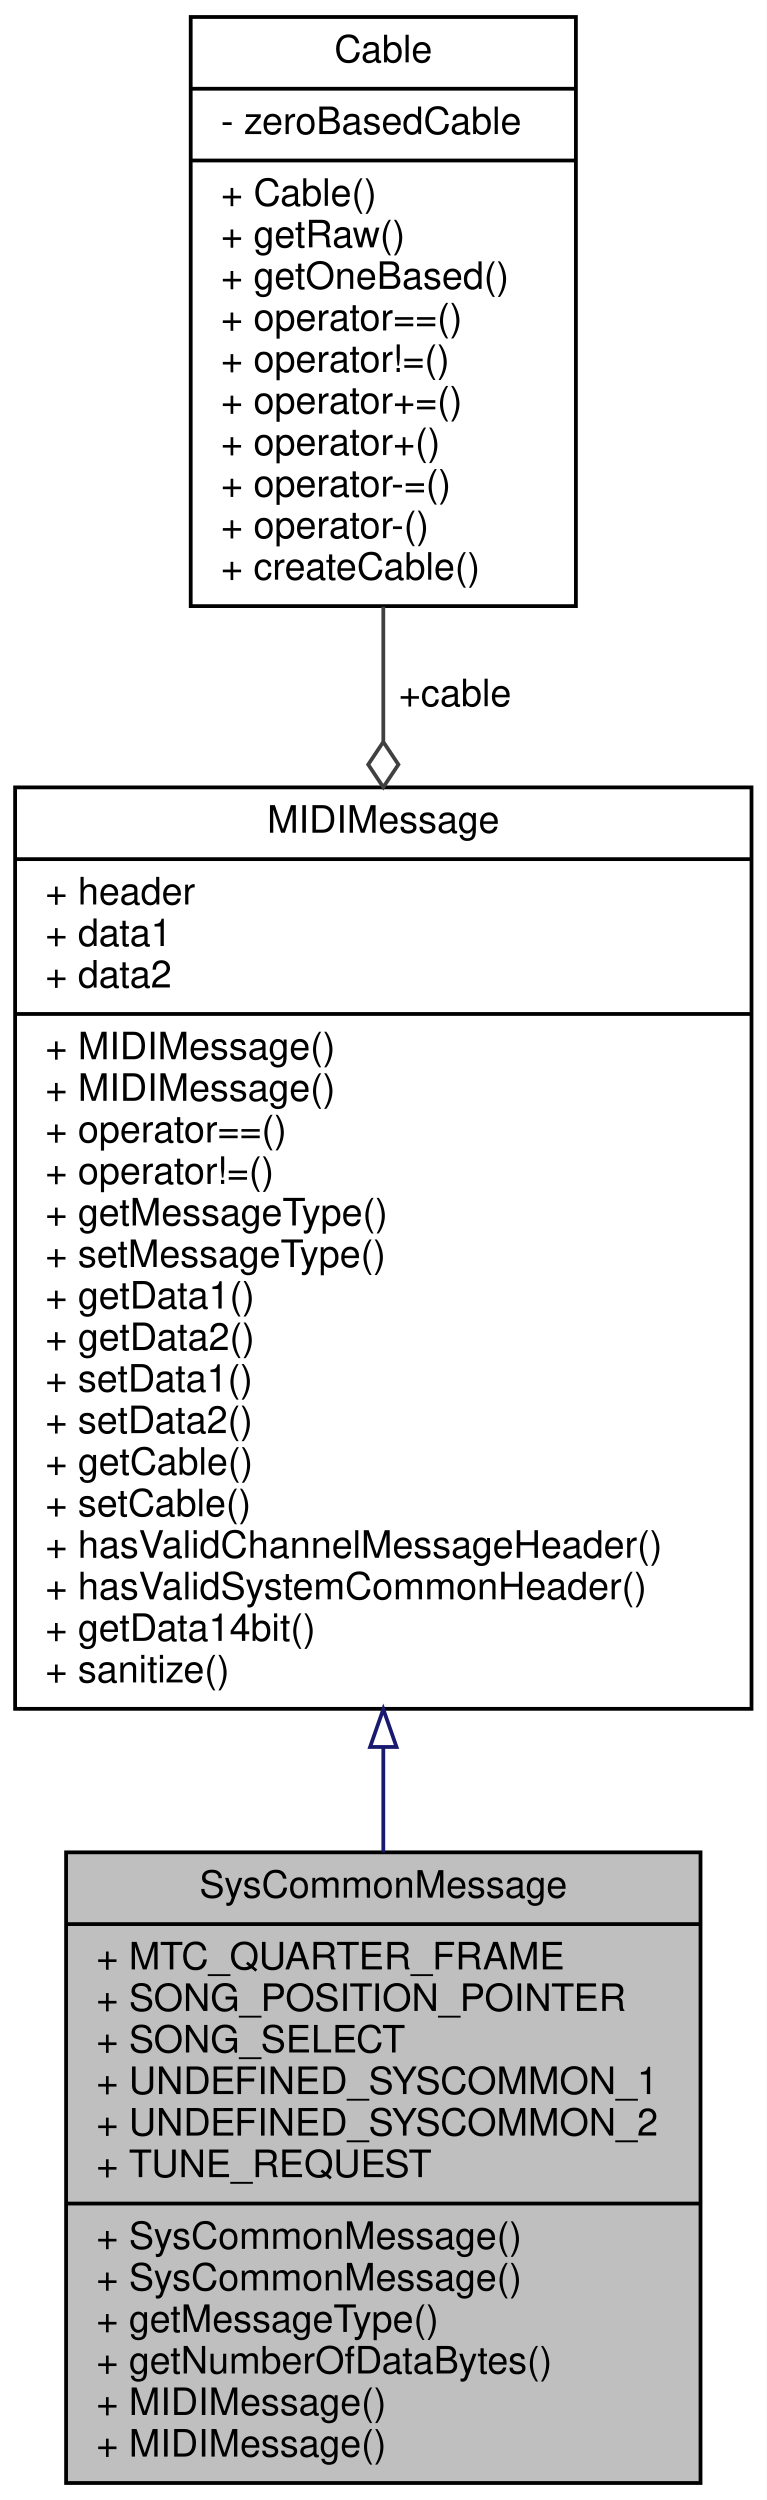
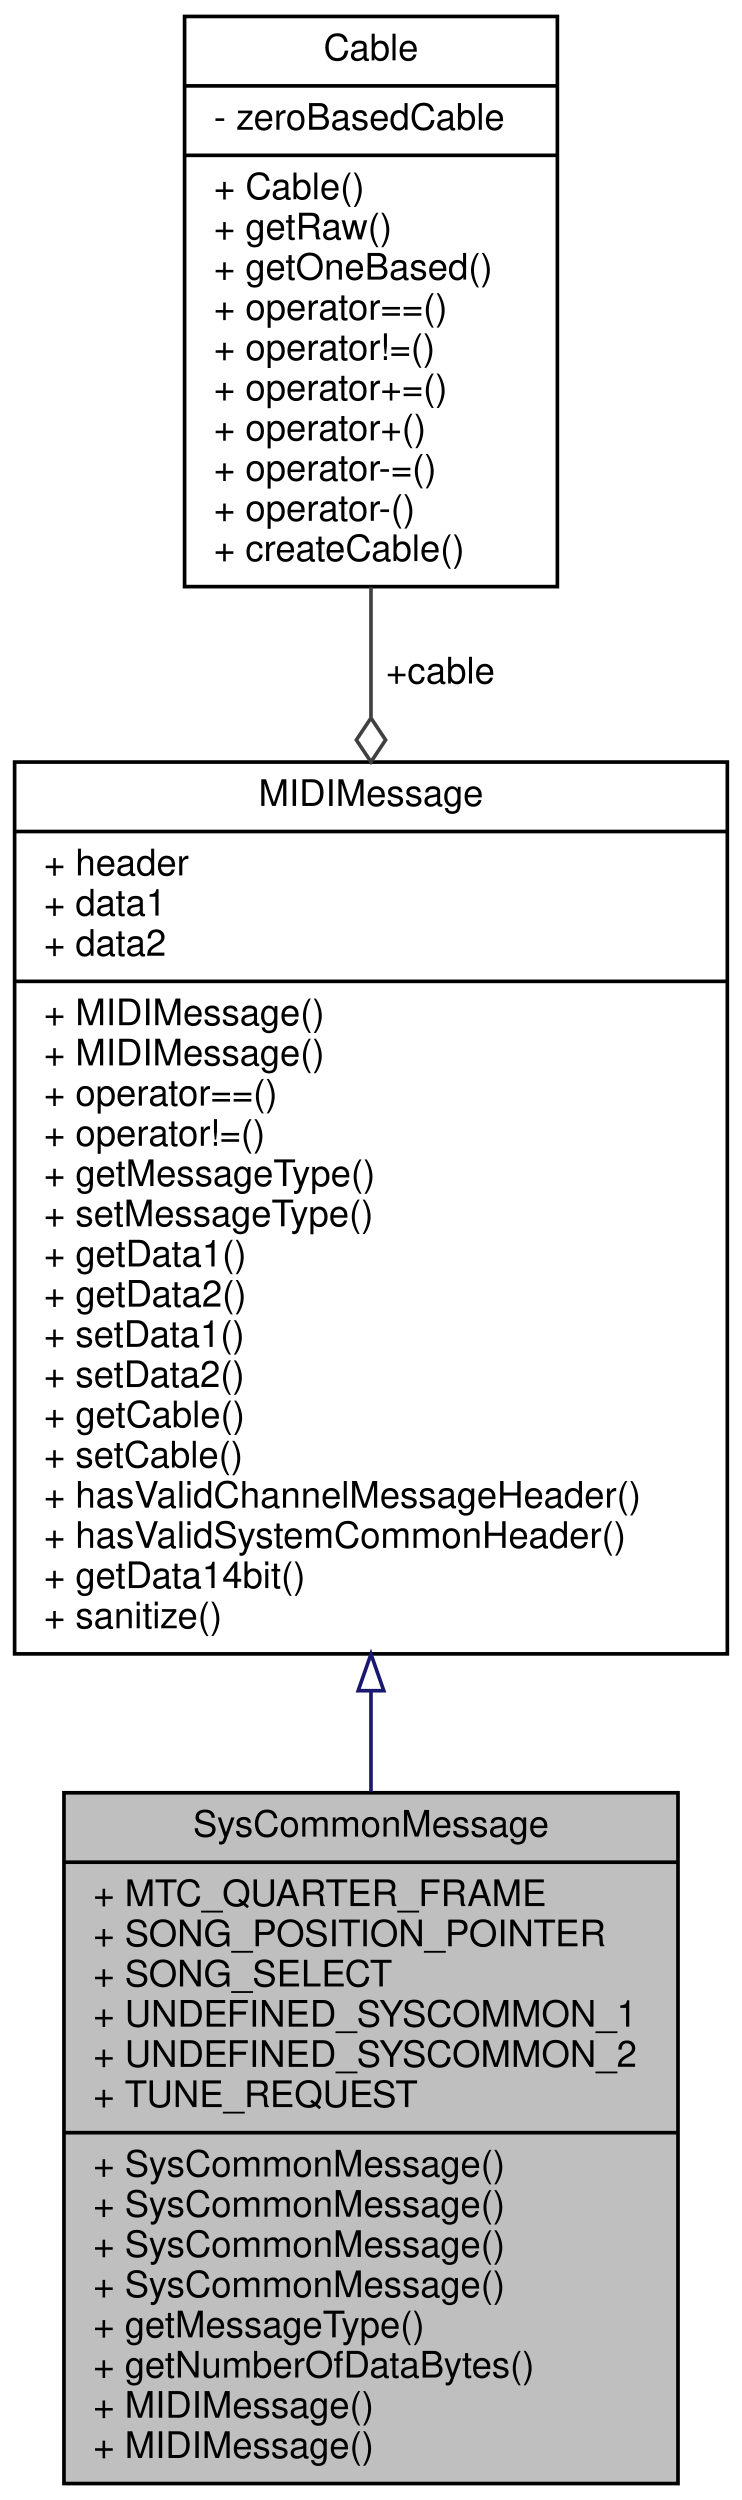
- <svg xmlns="http://www.w3.org/2000/svg" xmlns:xlink="http://www.w3.org/1999/xlink" width="203pt" height="662pt" viewBox="0.00 0.00 203.00 662.00">
-   <g id="graph0" class="graph" transform="scale(1 1) rotate(0) translate(4 658)">
-     <polygon fill="white" stroke="transparent" points="-4,4 -4,-658 199,-658 199,4 -4,4" />
+ <svg xmlns="http://www.w3.org/2000/svg" xmlns:xlink="http://www.w3.org/1999/xlink" width="203pt" height="684pt" viewBox="0.00 0.00 203.00 684.00">
+   <g id="graph0" class="graph" transform="scale(1 1) rotate(0) translate(4 680)">
+     <polygon fill="white" stroke="transparent" points="-4,4 -4,-680 199,-680 199,4 -4,4" />
    <g id="node1" class="node">
      <g id="a_node1">
        <a xlink:title=" ">
-           <polygon fill="#bfbfbf" stroke="black" points="13.5,-0.5 13.5,-167.5 181.5,-167.5 181.5,-0.5 13.5,-0.5" />
-           <text text-anchor="middle" x="97.5" y="-155.5" font-family="Helvetica,sans-Serif" font-size="10.00">SysCommonMessage</text>
-           <polyline fill="none" stroke="black" points="13.5,-148.5 181.5,-148.5 " />
-           <text text-anchor="start" x="21.5" y="-136.5" font-family="Helvetica,sans-Serif" font-size="10.00">+ MTC_QUARTER_FRAME</text>
-           <text text-anchor="start" x="21.5" y="-125.5" font-family="Helvetica,sans-Serif" font-size="10.00">+ SONG_POSITION_POINTER</text>
-           <text text-anchor="start" x="21.5" y="-114.5" font-family="Helvetica,sans-Serif" font-size="10.00">+ SONG_SELECT</text>
-           <text text-anchor="start" x="21.5" y="-103.5" font-family="Helvetica,sans-Serif" font-size="10.00">+ UNDEFINED_SYSCOMMON_1</text>
-           <text text-anchor="start" x="21.5" y="-92.5" font-family="Helvetica,sans-Serif" font-size="10.00">+ UNDEFINED_SYSCOMMON_2</text>
-           <text text-anchor="start" x="21.5" y="-81.5" font-family="Helvetica,sans-Serif" font-size="10.00">+ TUNE_REQUEST</text>
-           <polyline fill="none" stroke="black" points="13.5,-74.5 181.5,-74.5 " />
+           <polygon fill="#bfbfbf" stroke="black" points="13.5,-0.5 13.5,-189.5 181.5,-189.5 181.5,-0.5 13.5,-0.5" />
+           <text text-anchor="middle" x="97.5" y="-177.5" font-family="Helvetica,sans-Serif" font-size="10.00">SysCommonMessage</text>
+           <polyline fill="none" stroke="black" points="13.5,-170.5 181.5,-170.5 " />
+           <text text-anchor="start" x="21.5" y="-158.5" font-family="Helvetica,sans-Serif" font-size="10.00">+ MTC_QUARTER_FRAME</text>
+           <text text-anchor="start" x="21.5" y="-147.5" font-family="Helvetica,sans-Serif" font-size="10.00">+ SONG_POSITION_POINTER</text>
+           <text text-anchor="start" x="21.5" y="-136.5" font-family="Helvetica,sans-Serif" font-size="10.00">+ SONG_SELECT</text>
+           <text text-anchor="start" x="21.5" y="-125.5" font-family="Helvetica,sans-Serif" font-size="10.00">+ UNDEFINED_SYSCOMMON_1</text>
+           <text text-anchor="start" x="21.5" y="-114.5" font-family="Helvetica,sans-Serif" font-size="10.00">+ UNDEFINED_SYSCOMMON_2</text>
+           <text text-anchor="start" x="21.5" y="-103.5" font-family="Helvetica,sans-Serif" font-size="10.00">+ TUNE_REQUEST</text>
+           <polyline fill="none" stroke="black" points="13.5,-96.5 181.5,-96.5 " />
+           <text text-anchor="start" x="21.5" y="-84.5" font-family="Helvetica,sans-Serif" font-size="10.00">+ SysCommonMessage()</text>
+           <text text-anchor="start" x="21.5" y="-73.5" font-family="Helvetica,sans-Serif" font-size="10.00">+ SysCommonMessage()</text>
          <text text-anchor="start" x="21.5" y="-62.5" font-family="Helvetica,sans-Serif" font-size="10.00">+ SysCommonMessage()</text>
          <text text-anchor="start" x="21.5" y="-51.5" font-family="Helvetica,sans-Serif" font-size="10.00">+ SysCommonMessage()</text>
          <text text-anchor="start" x="21.5" y="-40.5" font-family="Helvetica,sans-Serif" font-size="10.00">+ getMessageType()</text>
          <text text-anchor="start" x="21.5" y="-29.5" font-family="Helvetica,sans-Serif" font-size="10.00">+ getNumberOfDataBytes()</text>
          <text text-anchor="start" x="21.5" y="-18.5" font-family="Helvetica,sans-Serif" font-size="10.00">+ MIDIMessage()</text>
          <text text-anchor="start" x="21.5" y="-7.5" font-family="Helvetica,sans-Serif" font-size="10.00">+ MIDIMessage()</text>
        </a>
      </g>
    </g>
    <g id="node2" class="node">
      <g id="a_node2">
        <a xlink:href="../../d4/d61/structMIDIMessage.html" target="_top" xlink:title=" ">
-           <polygon fill="white" stroke="black" points="0,-205.5 0,-449.5 195,-449.5 195,-205.5 0,-205.5" />
-           <text text-anchor="middle" x="97.5" y="-437.5" font-family="Helvetica,sans-Serif" font-size="10.00">MIDIMessage</text>
-           <polyline fill="none" stroke="black" points="0,-430.5 195,-430.5 " />
-           <text text-anchor="start" x="8" y="-418.5" font-family="Helvetica,sans-Serif" font-size="10.00">+ header</text>
-           <text text-anchor="start" x="8" y="-407.5" font-family="Helvetica,sans-Serif" font-size="10.00">+ data1</text>
-           <text text-anchor="start" x="8" y="-396.5" font-family="Helvetica,sans-Serif" font-size="10.00">+ data2</text>
-           <polyline fill="none" stroke="black" points="0,-389.5 195,-389.5 " />
-           <text text-anchor="start" x="8" y="-377.5" font-family="Helvetica,sans-Serif" font-size="10.00">+ MIDIMessage()</text>
-           <text text-anchor="start" x="8" y="-366.5" font-family="Helvetica,sans-Serif" font-size="10.00">+ MIDIMessage()</text>
-           <text text-anchor="start" x="8" y="-355.5" font-family="Helvetica,sans-Serif" font-size="10.00">+ operator==()</text>
-           <text text-anchor="start" x="8" y="-344.5" font-family="Helvetica,sans-Serif" font-size="10.00">+ operator!=()</text>
-           <text text-anchor="start" x="8" y="-333.5" font-family="Helvetica,sans-Serif" font-size="10.00">+ getMessageType()</text>
-           <text text-anchor="start" x="8" y="-322.5" font-family="Helvetica,sans-Serif" font-size="10.00">+ setMessageType()</text>
-           <text text-anchor="start" x="8" y="-311.5" font-family="Helvetica,sans-Serif" font-size="10.00">+ getData1()</text>
-           <text text-anchor="start" x="8" y="-300.5" font-family="Helvetica,sans-Serif" font-size="10.00">+ getData2()</text>
-           <text text-anchor="start" x="8" y="-289.5" font-family="Helvetica,sans-Serif" font-size="10.00">+ setData1()</text>
-           <text text-anchor="start" x="8" y="-278.5" font-family="Helvetica,sans-Serif" font-size="10.00">+ setData2()</text>
-           <text text-anchor="start" x="8" y="-267.5" font-family="Helvetica,sans-Serif" font-size="10.00">+ getCable()</text>
-           <text text-anchor="start" x="8" y="-256.5" font-family="Helvetica,sans-Serif" font-size="10.00">+ setCable()</text>
-           <text text-anchor="start" x="8" y="-245.5" font-family="Helvetica,sans-Serif" font-size="10.00">+ hasValidChannelMessageHeader()</text>
-           <text text-anchor="start" x="8" y="-234.5" font-family="Helvetica,sans-Serif" font-size="10.00">+ hasValidSystemCommonHeader()</text>
-           <text text-anchor="start" x="8" y="-223.5" font-family="Helvetica,sans-Serif" font-size="10.00">+ getData14bit()</text>
-           <text text-anchor="start" x="8" y="-212.5" font-family="Helvetica,sans-Serif" font-size="10.00">+ sanitize()</text>
+           <polygon fill="white" stroke="black" points="0,-227.5 0,-471.5 195,-471.5 195,-227.5 0,-227.5" />
+           <text text-anchor="middle" x="97.5" y="-459.5" font-family="Helvetica,sans-Serif" font-size="10.00">MIDIMessage</text>
+           <polyline fill="none" stroke="black" points="0,-452.5 195,-452.5 " />
+           <text text-anchor="start" x="8" y="-440.5" font-family="Helvetica,sans-Serif" font-size="10.00">+ header</text>
+           <text text-anchor="start" x="8" y="-429.5" font-family="Helvetica,sans-Serif" font-size="10.00">+ data1</text>
+           <text text-anchor="start" x="8" y="-418.5" font-family="Helvetica,sans-Serif" font-size="10.00">+ data2</text>
+           <polyline fill="none" stroke="black" points="0,-411.5 195,-411.5 " />
+           <text text-anchor="start" x="8" y="-399.5" font-family="Helvetica,sans-Serif" font-size="10.00">+ MIDIMessage()</text>
+           <text text-anchor="start" x="8" y="-388.5" font-family="Helvetica,sans-Serif" font-size="10.00">+ MIDIMessage()</text>
+           <text text-anchor="start" x="8" y="-377.5" font-family="Helvetica,sans-Serif" font-size="10.00">+ operator==()</text>
+           <text text-anchor="start" x="8" y="-366.5" font-family="Helvetica,sans-Serif" font-size="10.00">+ operator!=()</text>
+           <text text-anchor="start" x="8" y="-355.5" font-family="Helvetica,sans-Serif" font-size="10.00">+ getMessageType()</text>
+           <text text-anchor="start" x="8" y="-344.5" font-family="Helvetica,sans-Serif" font-size="10.00">+ setMessageType()</text>
+           <text text-anchor="start" x="8" y="-333.5" font-family="Helvetica,sans-Serif" font-size="10.00">+ getData1()</text>
+           <text text-anchor="start" x="8" y="-322.5" font-family="Helvetica,sans-Serif" font-size="10.00">+ getData2()</text>
+           <text text-anchor="start" x="8" y="-311.5" font-family="Helvetica,sans-Serif" font-size="10.00">+ setData1()</text>
+           <text text-anchor="start" x="8" y="-300.5" font-family="Helvetica,sans-Serif" font-size="10.00">+ setData2()</text>
+           <text text-anchor="start" x="8" y="-289.5" font-family="Helvetica,sans-Serif" font-size="10.00">+ getCable()</text>
+           <text text-anchor="start" x="8" y="-278.5" font-family="Helvetica,sans-Serif" font-size="10.00">+ setCable()</text>
+           <text text-anchor="start" x="8" y="-267.5" font-family="Helvetica,sans-Serif" font-size="10.00">+ hasValidChannelMessageHeader()</text>
+           <text text-anchor="start" x="8" y="-256.5" font-family="Helvetica,sans-Serif" font-size="10.00">+ hasValidSystemCommonHeader()</text>
+           <text text-anchor="start" x="8" y="-245.5" font-family="Helvetica,sans-Serif" font-size="10.00">+ getData14bit()</text>
+           <text text-anchor="start" x="8" y="-234.5" font-family="Helvetica,sans-Serif" font-size="10.00">+ sanitize()</text>
        </a>
      </g>
    </g>
    <g id="edge1" class="edge">
-       <path fill="none" stroke="midnightblue" d="M97.5,-195.19C97.5,-185.8 97.5,-176.49 97.5,-167.51" />
-       <polygon fill="none" stroke="midnightblue" points="94,-195.4 97.5,-205.4 101,-195.4 94,-195.4" />
+       <path fill="none" stroke="midnightblue" d="M97.5,-217.34C97.5,-208.04 97.5,-198.78 97.5,-189.76" />
+       <polygon fill="none" stroke="midnightblue" points="94,-217.43 97.5,-227.43 101,-217.43 94,-217.43" />
    </g>
    <g id="node3" class="node">
      <g id="a_node3">
        <a xlink:href="../../d2/d75/classCable.html" target="_top" xlink:title="A type-safe class for MIDI USB Cable numbers.">
-           <polygon fill="white" stroke="black" points="46.5,-497.5 46.5,-653.5 148.5,-653.5 148.5,-497.5 46.5,-497.5" />
-           <text text-anchor="middle" x="97.5" y="-641.5" font-family="Helvetica,sans-Serif" font-size="10.00">Cable</text>
-           <polyline fill="none" stroke="black" points="46.5,-634.5 148.5,-634.5 " />
-           <text text-anchor="start" x="54.5" y="-622.5" font-family="Helvetica,sans-Serif" font-size="10.00">- zeroBasedCable</text>
-           <polyline fill="none" stroke="black" points="46.5,-615.5 148.5,-615.5 " />
-           <text text-anchor="start" x="54.5" y="-603.5" font-family="Helvetica,sans-Serif" font-size="10.00">+ Cable()</text>
-           <text text-anchor="start" x="54.5" y="-592.5" font-family="Helvetica,sans-Serif" font-size="10.00">+ getRaw()</text>
-           <text text-anchor="start" x="54.5" y="-581.5" font-family="Helvetica,sans-Serif" font-size="10.00">+ getOneBased()</text>
-           <text text-anchor="start" x="54.5" y="-570.5" font-family="Helvetica,sans-Serif" font-size="10.00">+ operator==()</text>
-           <text text-anchor="start" x="54.5" y="-559.5" font-family="Helvetica,sans-Serif" font-size="10.00">+ operator!=()</text>
-           <text text-anchor="start" x="54.5" y="-548.5" font-family="Helvetica,sans-Serif" font-size="10.00">+ operator+=()</text>
-           <text text-anchor="start" x="54.5" y="-537.5" font-family="Helvetica,sans-Serif" font-size="10.00">+ operator+()</text>
-           <text text-anchor="start" x="54.5" y="-526.5" font-family="Helvetica,sans-Serif" font-size="10.00">+ operator-=()</text>
-           <text text-anchor="start" x="54.5" y="-515.5" font-family="Helvetica,sans-Serif" font-size="10.00">+ operator-()</text>
-           <text text-anchor="start" x="54.5" y="-504.5" font-family="Helvetica,sans-Serif" font-size="10.00">+ createCable()</text>
+           <polygon fill="white" stroke="black" points="46.5,-519.5 46.5,-675.5 148.5,-675.5 148.5,-519.5 46.5,-519.5" />
+           <text text-anchor="middle" x="97.5" y="-663.5" font-family="Helvetica,sans-Serif" font-size="10.00">Cable</text>
+           <polyline fill="none" stroke="black" points="46.5,-656.5 148.5,-656.5 " />
+           <text text-anchor="start" x="54.5" y="-644.5" font-family="Helvetica,sans-Serif" font-size="10.00">- zeroBasedCable</text>
+           <polyline fill="none" stroke="black" points="46.5,-637.5 148.5,-637.5 " />
+           <text text-anchor="start" x="54.5" y="-625.5" font-family="Helvetica,sans-Serif" font-size="10.00">+ Cable()</text>
+           <text text-anchor="start" x="54.5" y="-614.5" font-family="Helvetica,sans-Serif" font-size="10.00">+ getRaw()</text>
+           <text text-anchor="start" x="54.5" y="-603.5" font-family="Helvetica,sans-Serif" font-size="10.00">+ getOneBased()</text>
+           <text text-anchor="start" x="54.5" y="-592.5" font-family="Helvetica,sans-Serif" font-size="10.00">+ operator==()</text>
+           <text text-anchor="start" x="54.5" y="-581.5" font-family="Helvetica,sans-Serif" font-size="10.00">+ operator!=()</text>
+           <text text-anchor="start" x="54.5" y="-570.5" font-family="Helvetica,sans-Serif" font-size="10.00">+ operator+=()</text>
+           <text text-anchor="start" x="54.5" y="-559.5" font-family="Helvetica,sans-Serif" font-size="10.00">+ operator+()</text>
+           <text text-anchor="start" x="54.5" y="-548.5" font-family="Helvetica,sans-Serif" font-size="10.00">+ operator-=()</text>
+           <text text-anchor="start" x="54.5" y="-537.5" font-family="Helvetica,sans-Serif" font-size="10.00">+ operator-()</text>
+           <text text-anchor="start" x="54.5" y="-526.5" font-family="Helvetica,sans-Serif" font-size="10.00">+ createCable()</text>
        </a>
      </g>
    </g>
    <g id="edge2" class="edge">
-       <path fill="none" stroke="#404040" d="M97.5,-497.34C97.5,-485.93 97.5,-473.9 97.5,-461.74" />
-       <polygon fill="none" stroke="#404040" points="97.5,-461.55 93.5,-455.55 97.5,-449.55 101.5,-455.55 97.5,-461.55" />
-       <text text-anchor="middle" x="116.5" y="-471" font-family="Helvetica,sans-Serif" font-size="10.00"> +cable</text>
+       <path fill="none" stroke="#404040" d="M97.5,-519.34C97.5,-507.93 97.5,-495.9 97.5,-483.74" />
+       <polygon fill="none" stroke="#404040" points="97.5,-483.55 93.5,-477.55 97.5,-471.55 101.5,-477.55 97.5,-483.55" />
+       <text text-anchor="middle" x="116.5" y="-493" font-family="Helvetica,sans-Serif" font-size="10.00"> +cable</text>
    </g>
  </g>
</svg>
